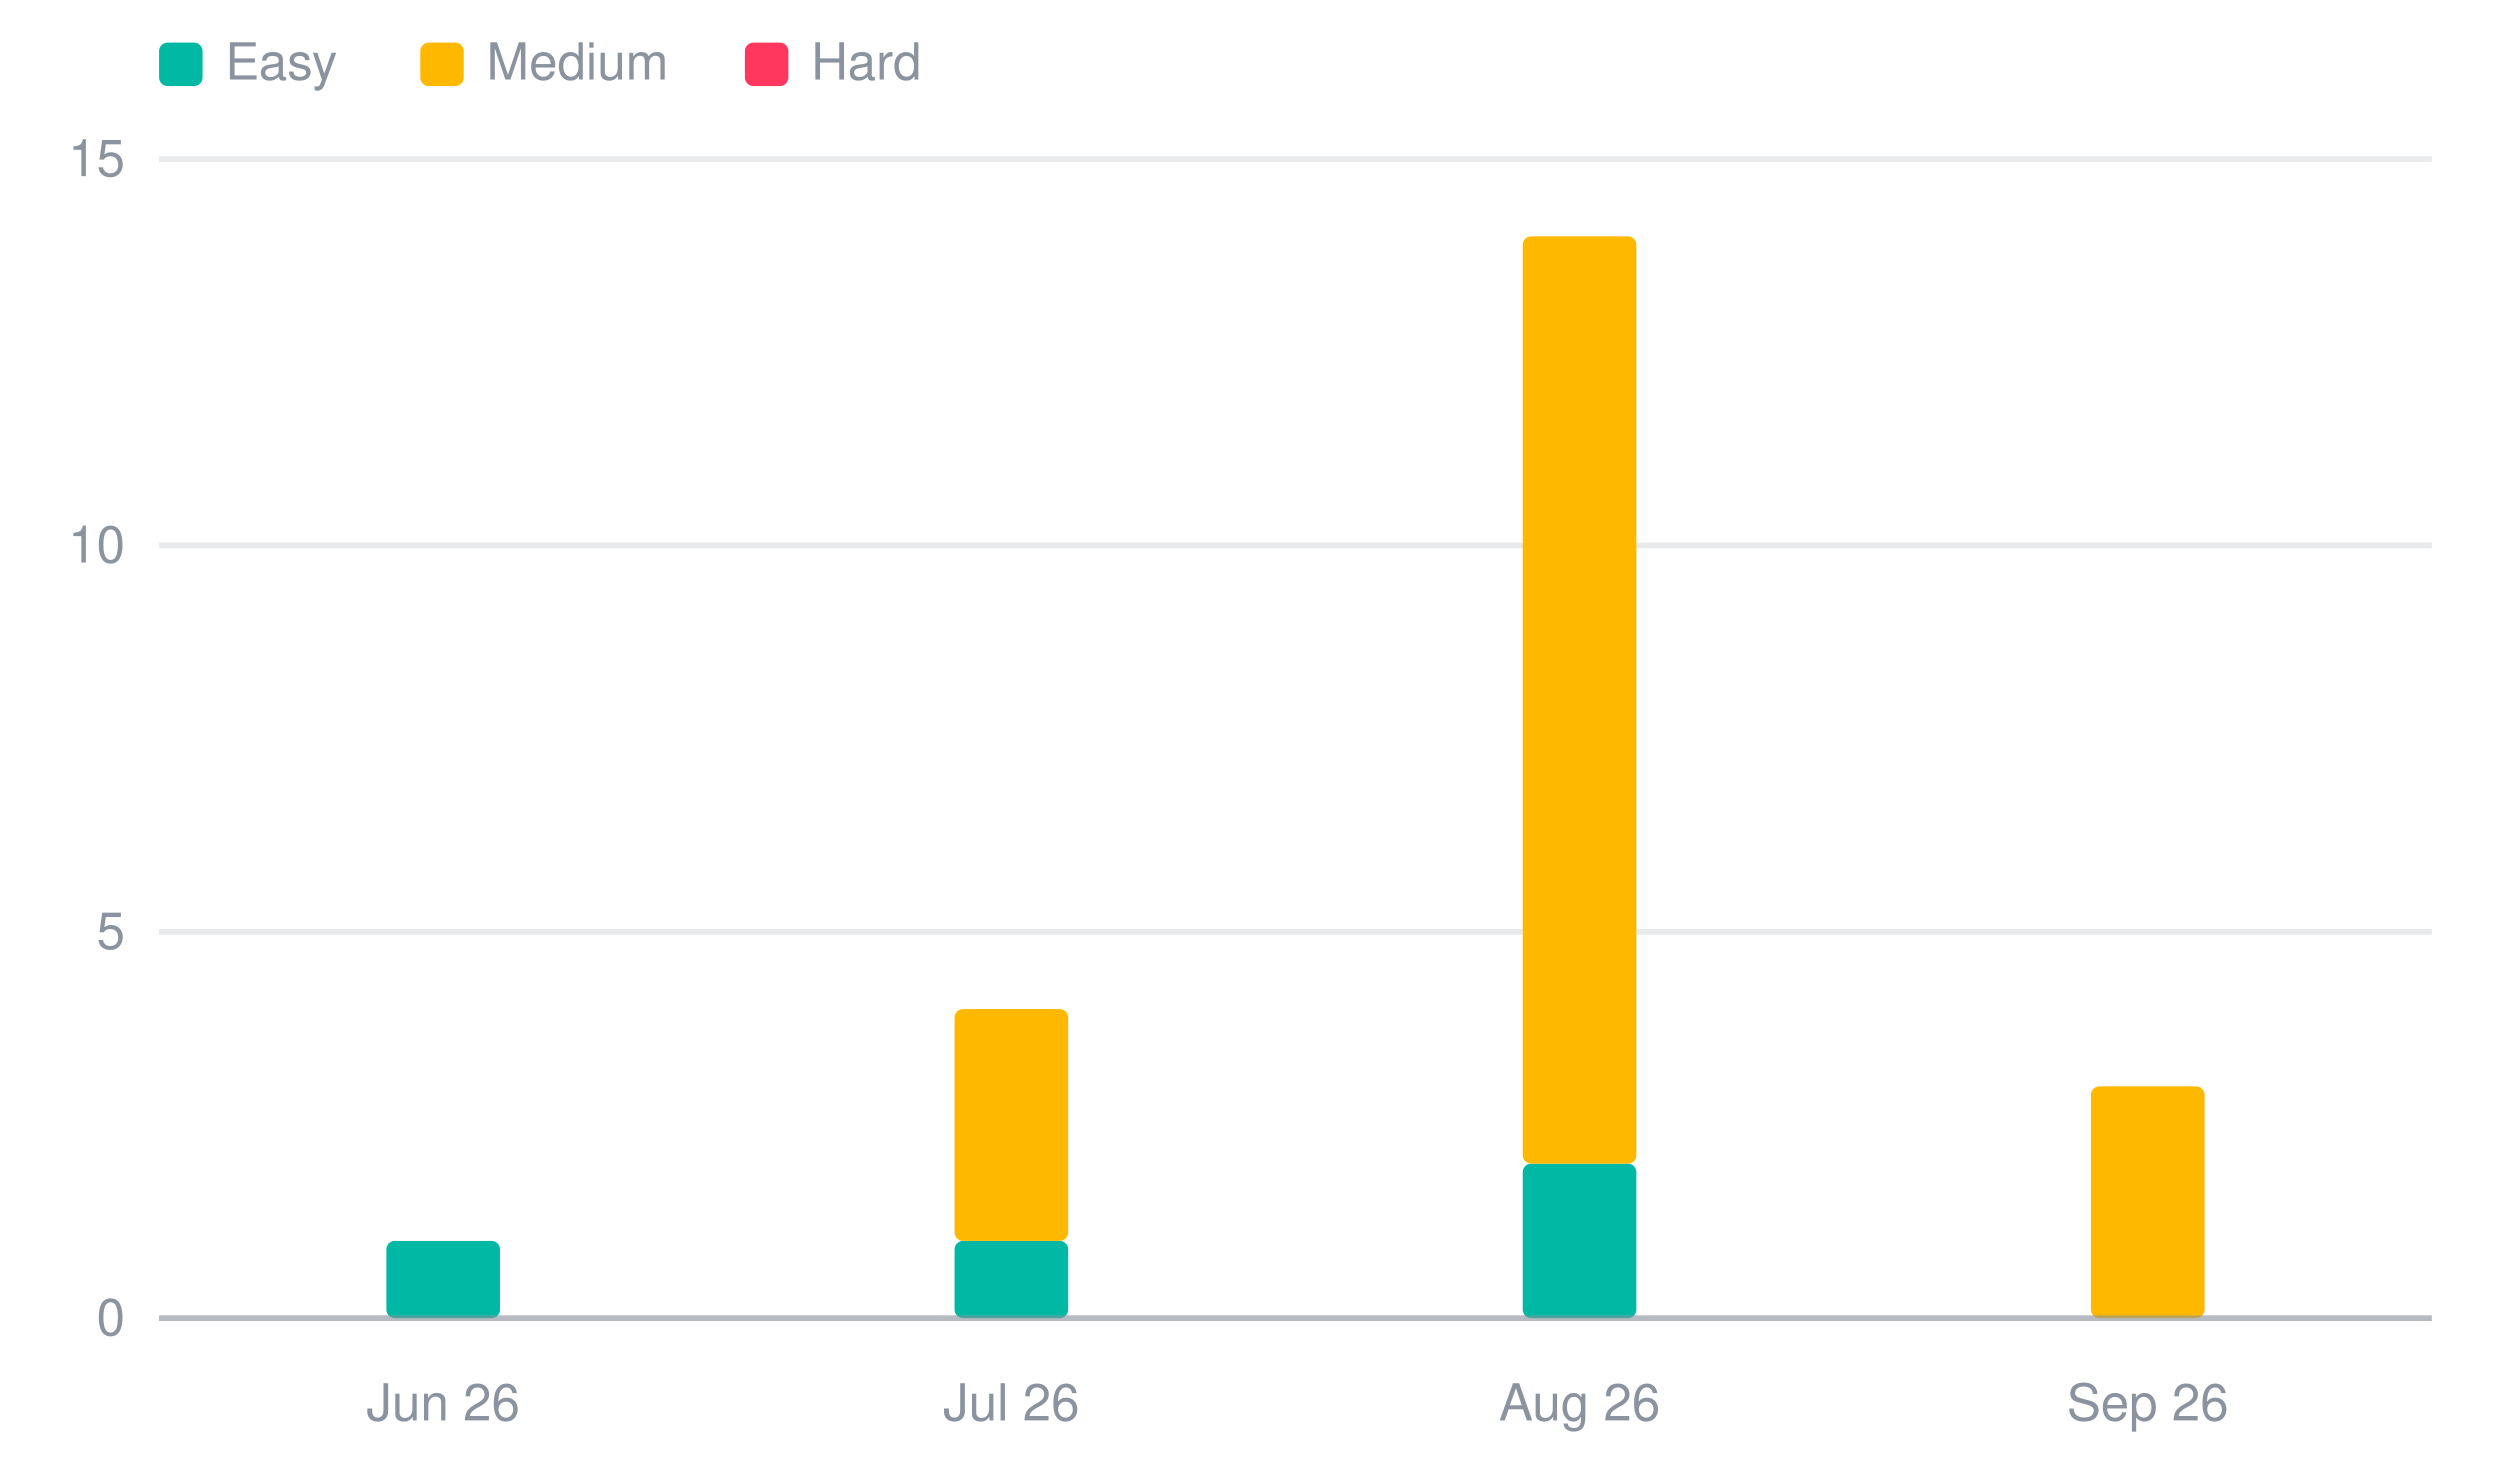
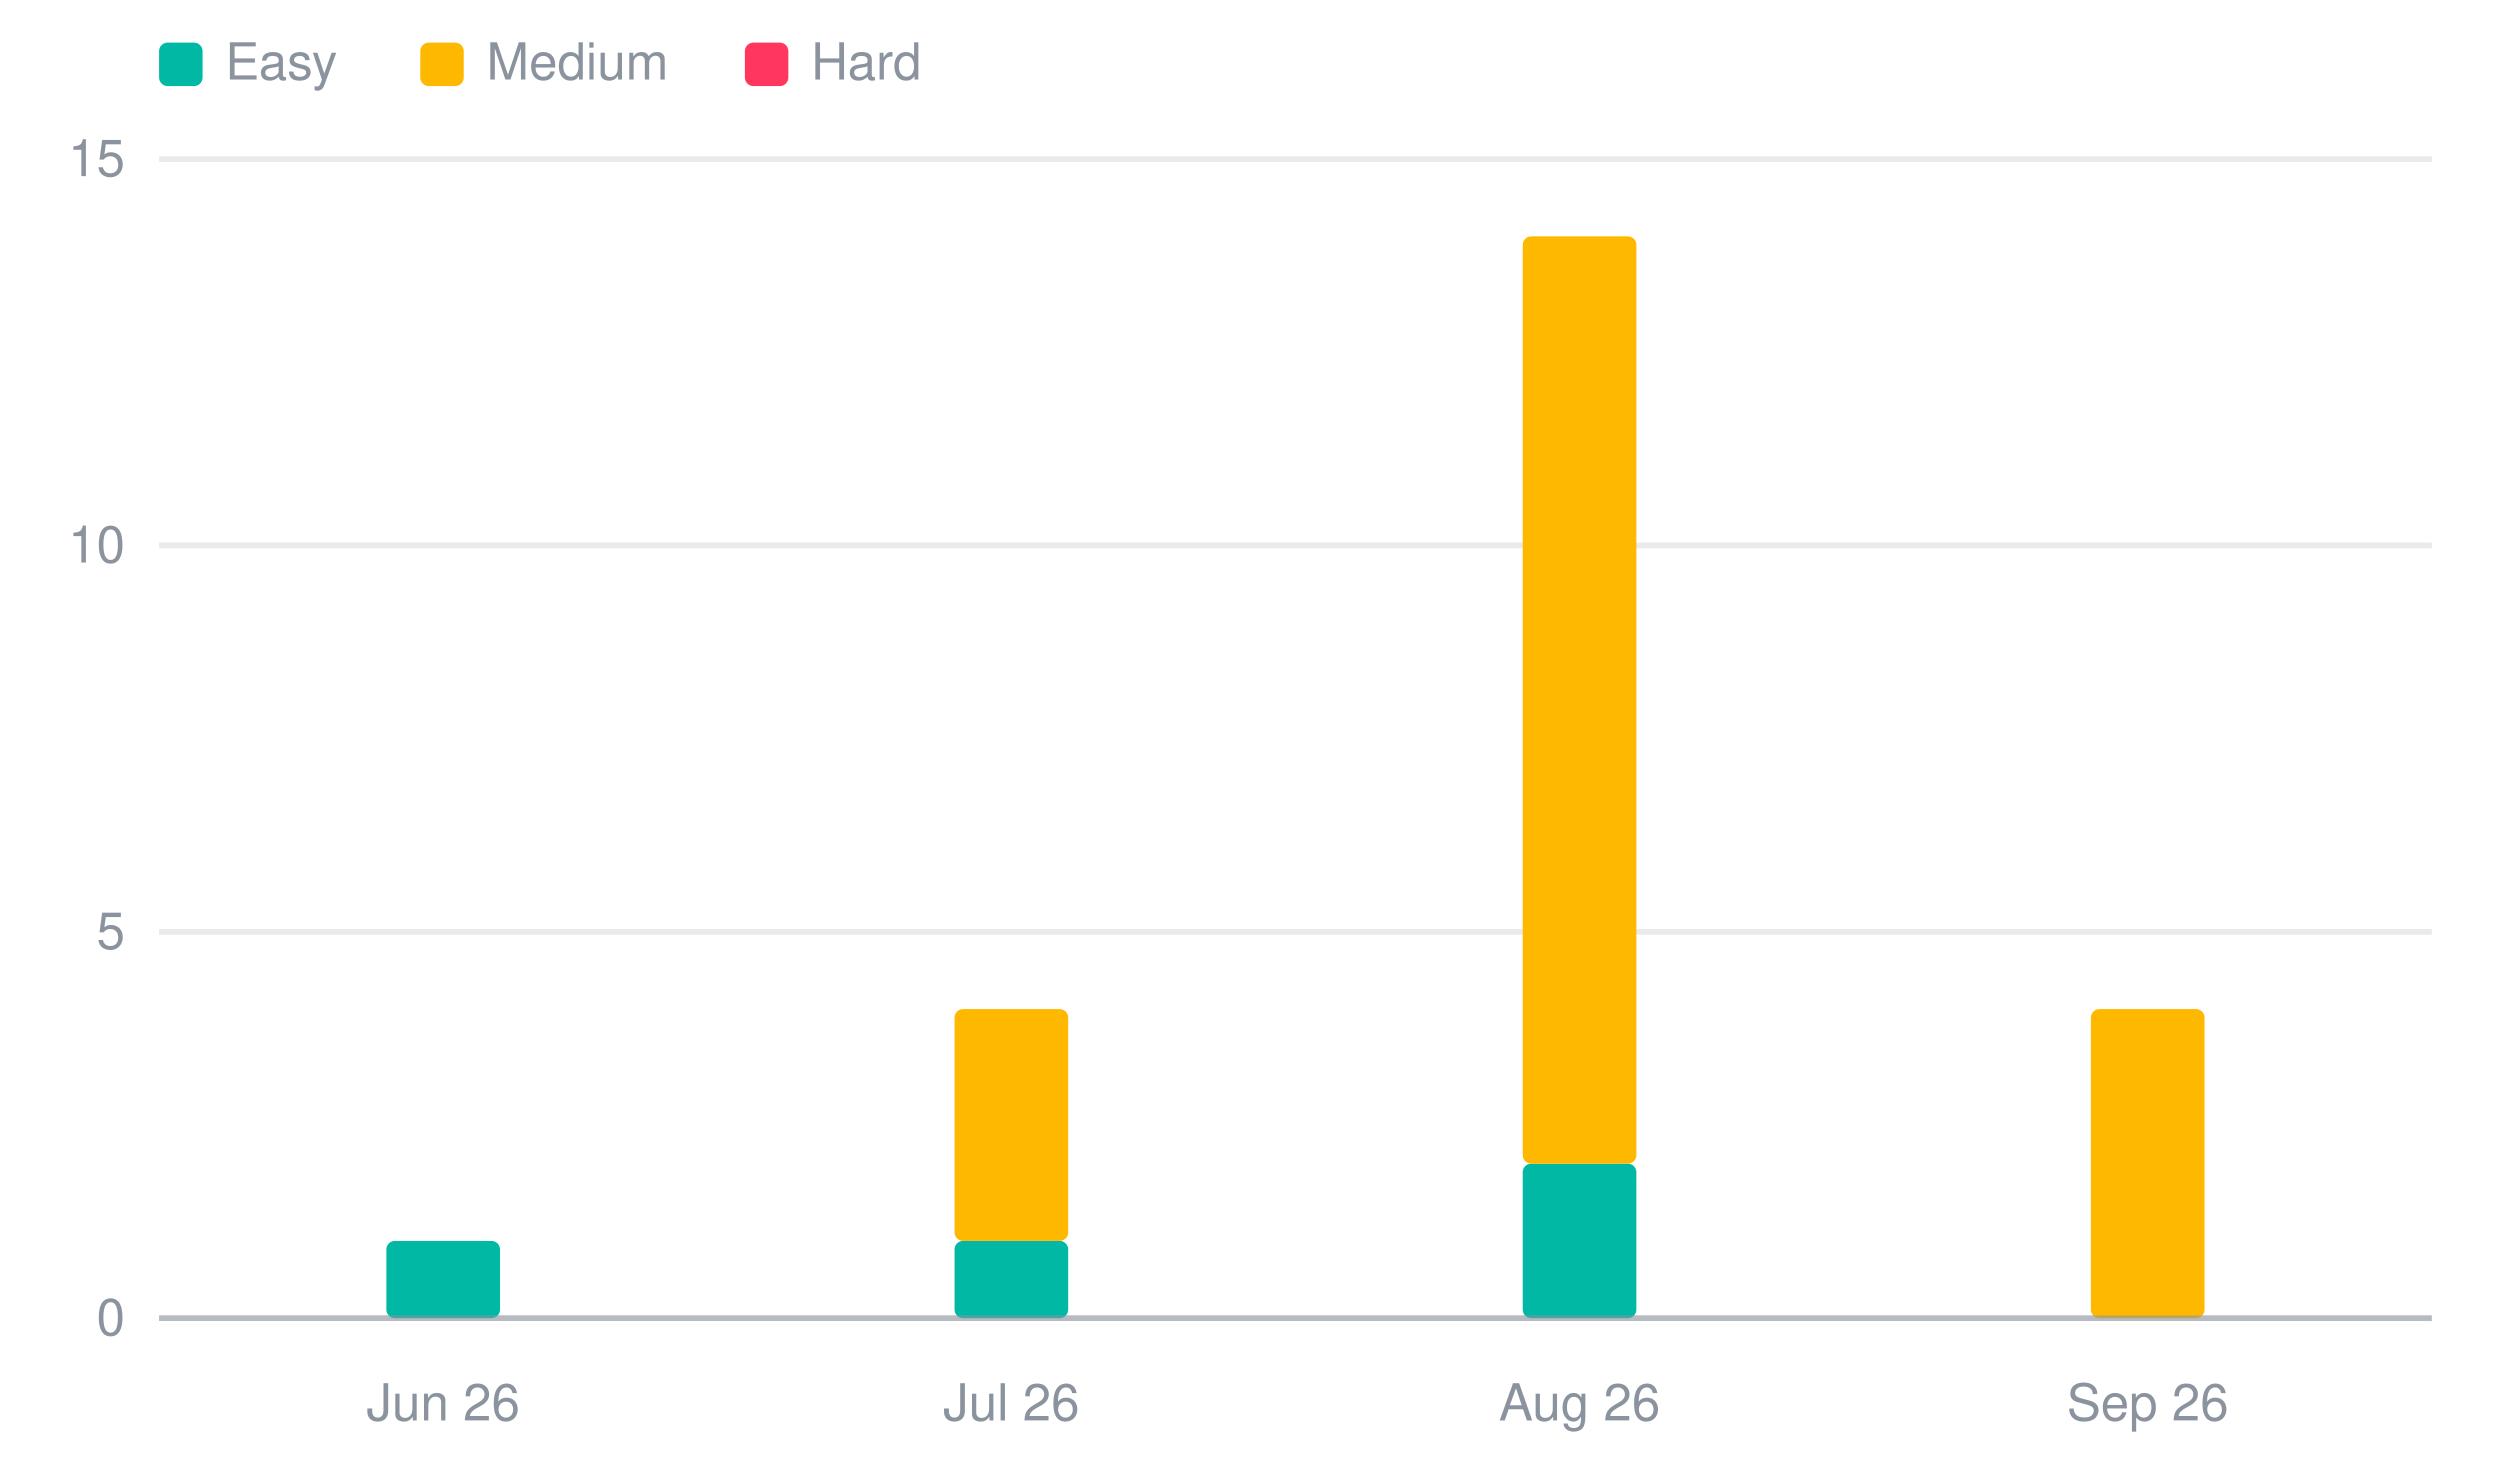
<svg xmlns="http://www.w3.org/2000/svg" viewBox="0 0 440 260" width="440" height="260" role="img" font-family="system-ui, -apple-system, Segoe UI, Helvetica, Arial, sans-serif">
  <line x1="28" y1="232" x2="428" y2="232" stroke="#8b949e" stroke-width="1" opacity="0.2" />
  <text x="22" y="235" font-size="9" fill="#8b949e" text-anchor="end" font-weight="normal" opacity="1">0</text>
  <line x1="28" y1="164" x2="428" y2="164" stroke="#8b949e" stroke-width="1" opacity="0.2" />
  <text x="22" y="167" font-size="9" fill="#8b949e" text-anchor="end" font-weight="normal" opacity="1">5</text>
  <line x1="28" y1="96" x2="428" y2="96" stroke="#8b949e" stroke-width="1" opacity="0.2" />
  <text x="22" y="99" font-size="9" fill="#8b949e" text-anchor="end" font-weight="normal" opacity="1">10</text>
  <line x1="28" y1="28" x2="428" y2="28" stroke="#8b949e" stroke-width="1" opacity="0.2" />
  <text x="22" y="31" font-size="9" fill="#8b949e" text-anchor="end" font-weight="normal" opacity="1">15</text>
  <rect x="68" y="218.4" width="20" height="13.6" rx="1.5" fill="#00b8a3" opacity="1" />
  <text x="78" y="250" font-size="9" fill="#8b949e" text-anchor="middle" font-weight="normal" opacity="1">Jun 26</text>
  <rect x="168" y="218.4" width="20" height="13.6" rx="1.5" fill="#00b8a3" opacity="1" />
  <rect x="168" y="177.6" width="20" height="40.8" rx="1.5" fill="#ffb800" opacity="1" />
  <text x="178" y="250" font-size="9" fill="#8b949e" text-anchor="middle" font-weight="normal" opacity="1">Jul 26</text>
  <rect x="268" y="204.8" width="20" height="27.2" rx="1.5" fill="#00b8a3" opacity="1" />
  <rect x="268" y="41.6" width="20" height="163.2" rx="1.5" fill="#ffb800" opacity="1" />
  <text x="278" y="250" font-size="9" fill="#8b949e" text-anchor="middle" font-weight="normal" opacity="1">Aug 26</text>
-   <rect x="368" y="191.2" width="20" height="40.8" rx="1.5" fill="#ffb800" opacity="1" />
+   <rect x="368" y="177.6" width="20" height="54.4" rx="1.5" fill="#ffb800" opacity="1" />
  <text x="378" y="250" font-size="9" fill="#8b949e" text-anchor="middle" font-weight="normal" opacity="1">Sep 26</text>
  <line x1="28" y1="232" x2="428" y2="232" stroke="#8b949e" stroke-width="1" opacity="0.55" />
  <rect x="28" y="7.5" width="7.65" height="7.65" rx="1.5" fill="#00b8a3" opacity="1" />
  <text x="39.65" y="14" font-size="9" fill="#8b949e" text-anchor="start" font-weight="normal" opacity="1">Easy</text>
  <rect x="73.97" y="7.5" width="7.65" height="7.65" rx="1.5" fill="#ffb800" opacity="1" />
  <text x="85.62" y="14" font-size="9" fill="#8b949e" text-anchor="start" font-weight="normal" opacity="1">Medium</text>
  <rect x="131.1" y="7.5" width="7.65" height="7.65" rx="1.5" fill="#ff375f" opacity="1" />
  <text x="142.75" y="14" font-size="9" fill="#8b949e" text-anchor="start" font-weight="normal" opacity="1">Hard</text>
</svg>
